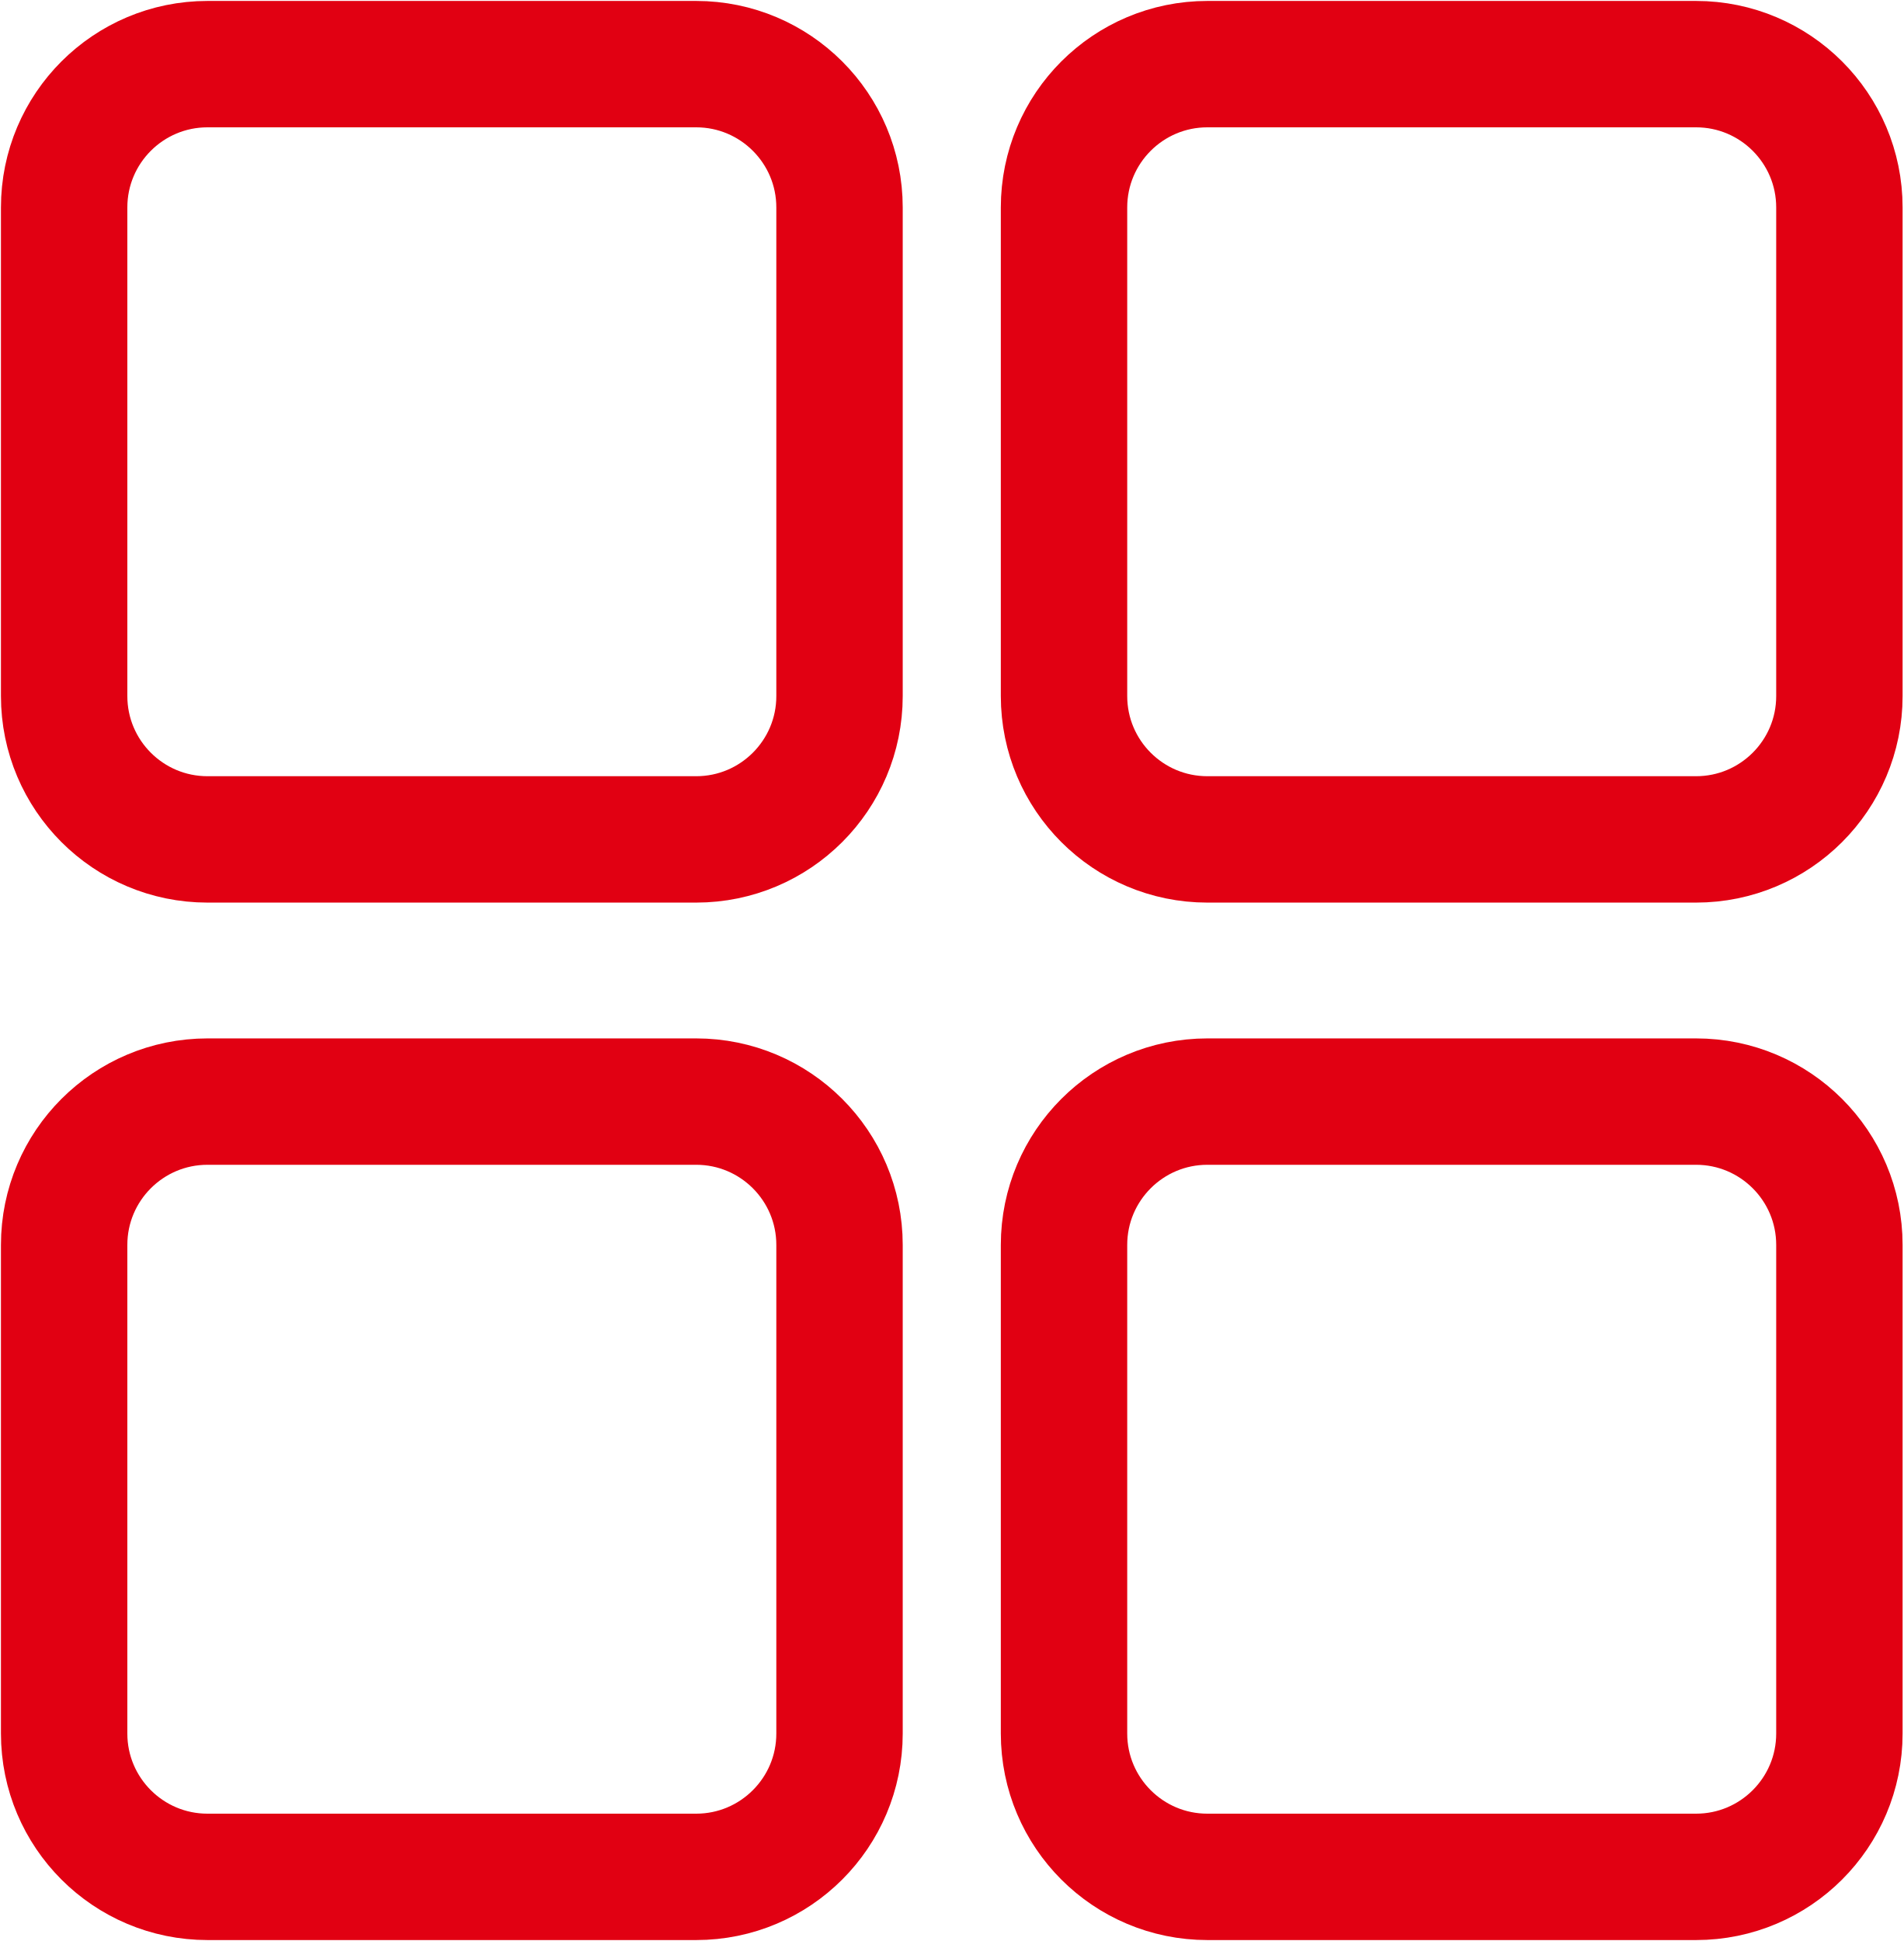
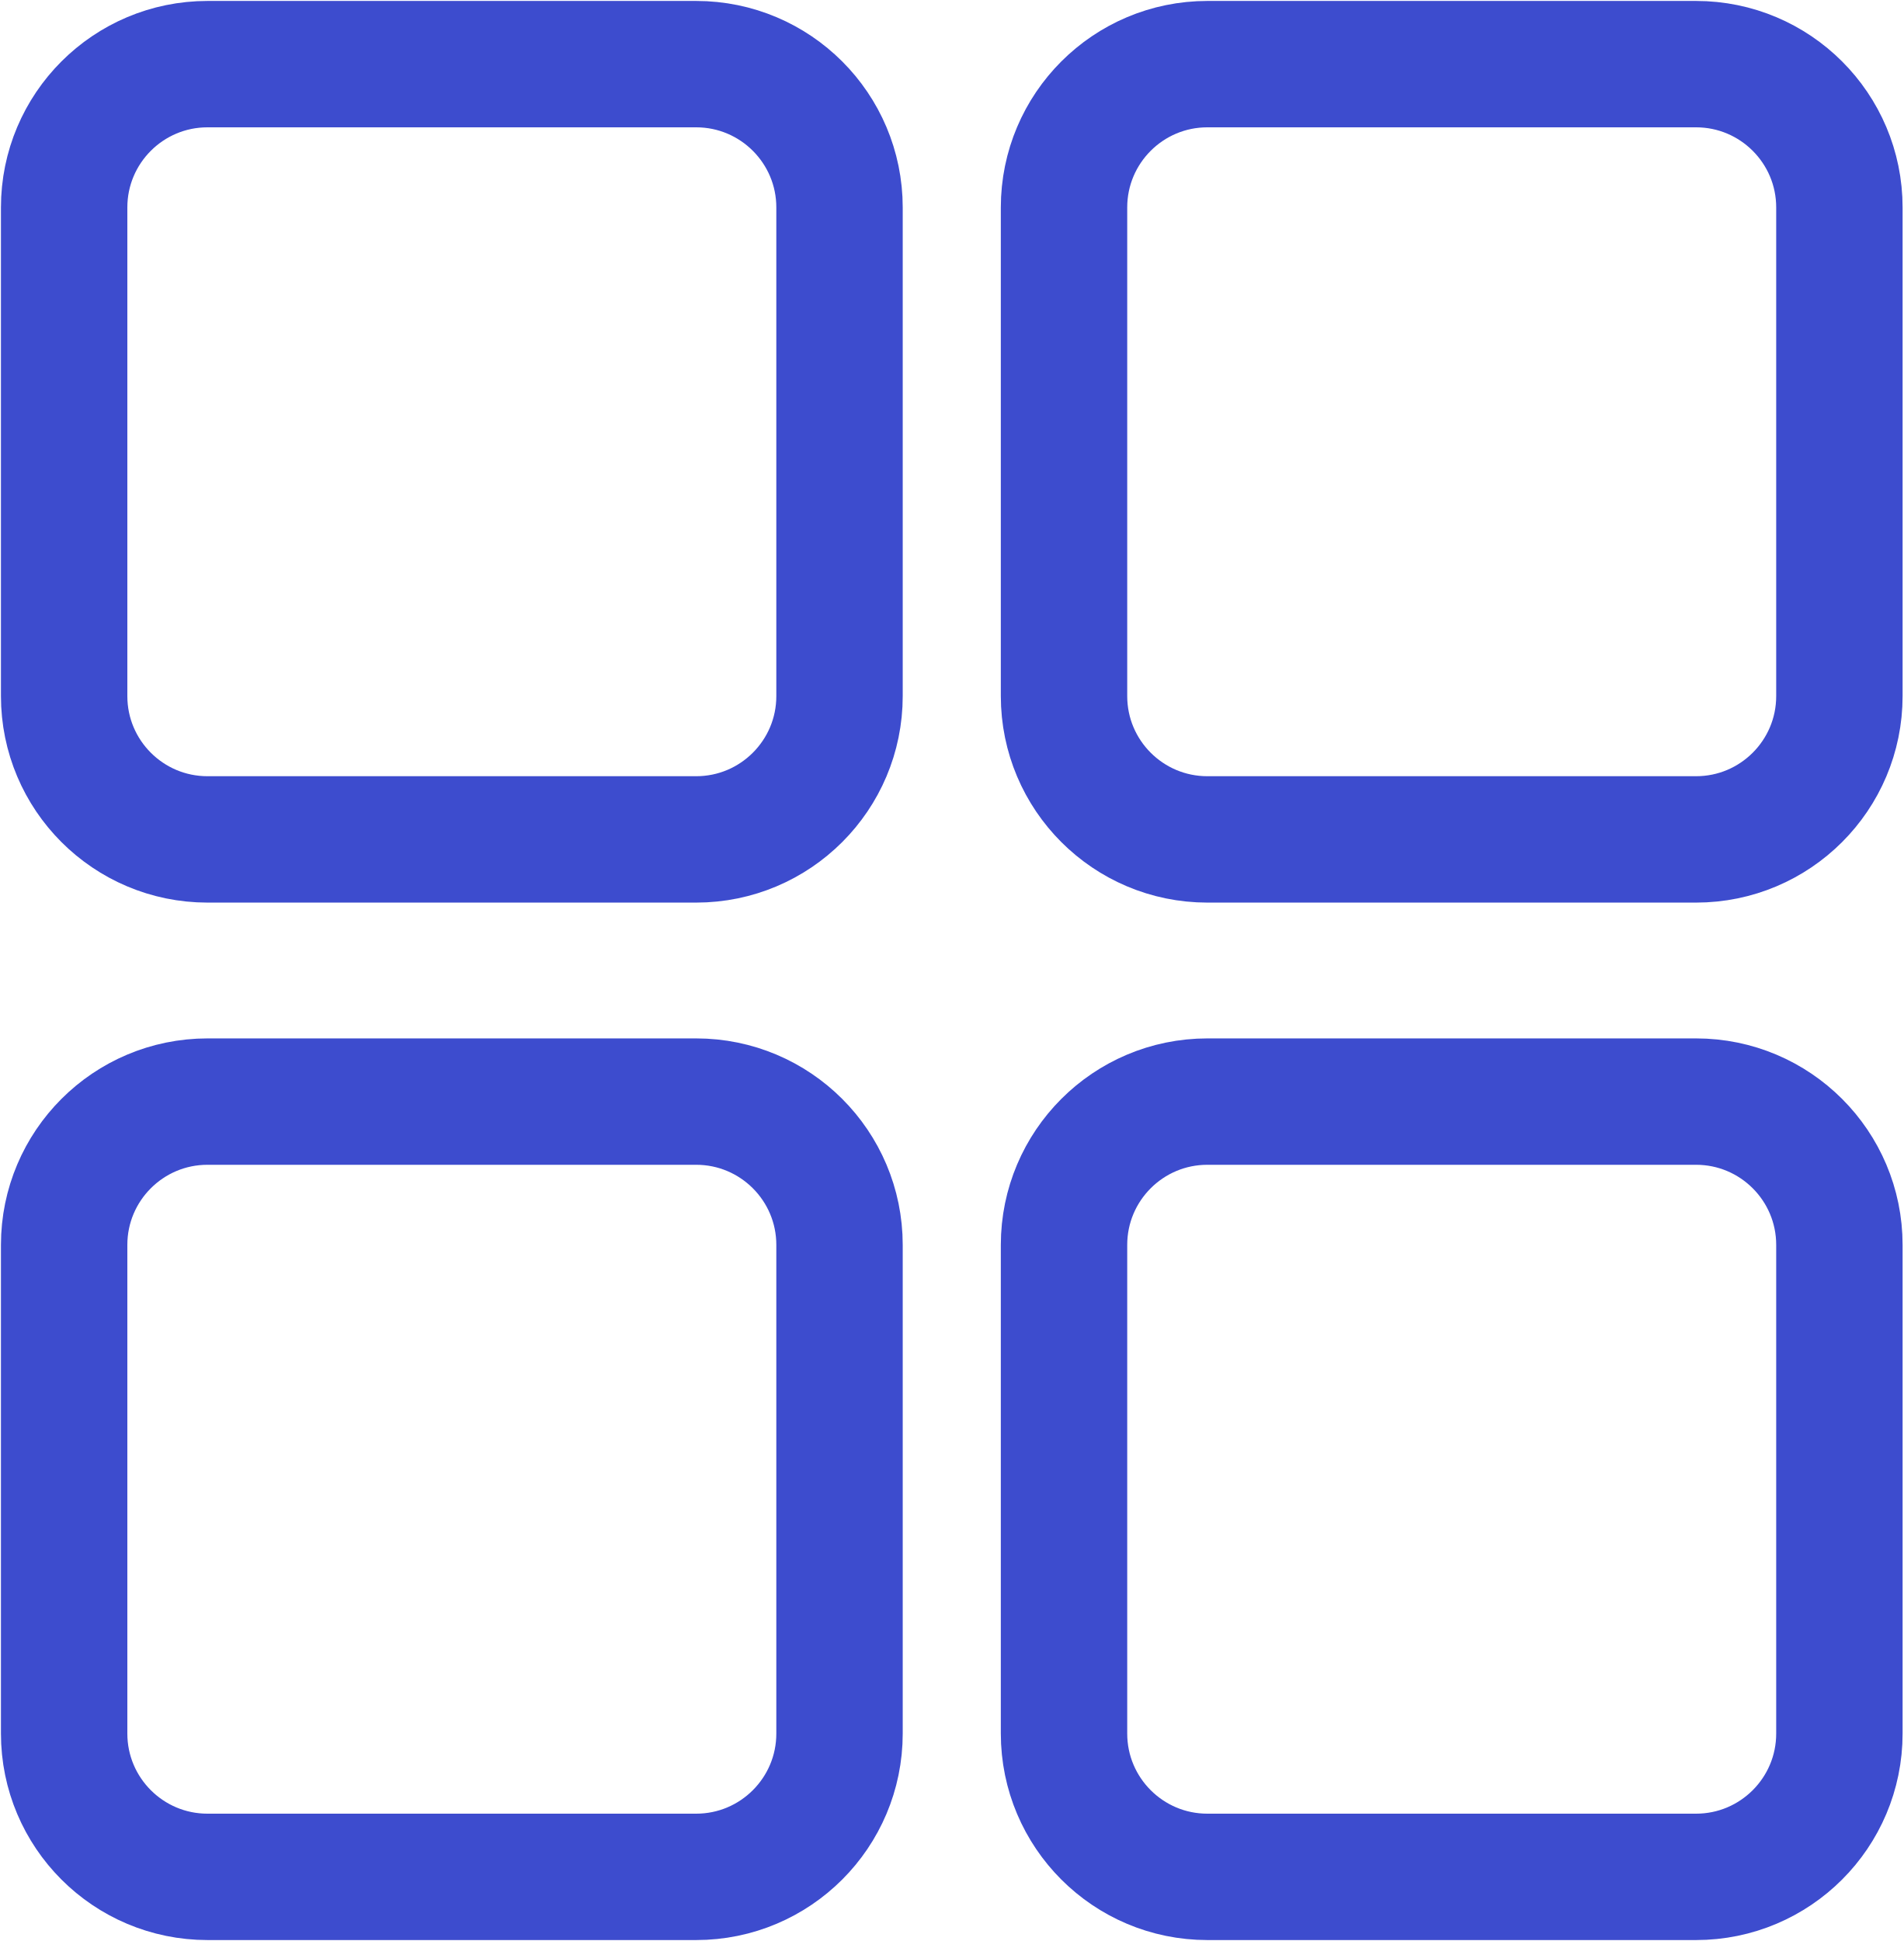
<svg xmlns="http://www.w3.org/2000/svg" id="圖層_1" data-name="圖層 1" viewBox="0 0 10.09 10.29">
  <defs>
-     <style>.cls-1{fill:none;stroke:#e10012;stroke-miterlimit:10;stroke-width:0.67px;}</style>
+     <style>.cls-1{fill:none;stroke:#3d4cce;stroke-miterlimit:10;stroke-width:0.67px;}</style>
  </defs>
  <rect class="cls-1" x="0.34" y="0.34" width="4.11" height="4.11" rx="0.76" ry="0.76" />
  <rect class="cls-1" x="5.64" y="0.34" width="4.11" height="4.11" rx="0.76" ry="0.76" />
  <rect class="cls-1" x="0.34" y="5.84" width="4.11" height="4.11" rx="0.76" ry="0.76" />
  <rect class="cls-1" x="5.64" y="5.84" width="4.11" height="4.11" rx="0.76" ry="0.76" />
</svg>
